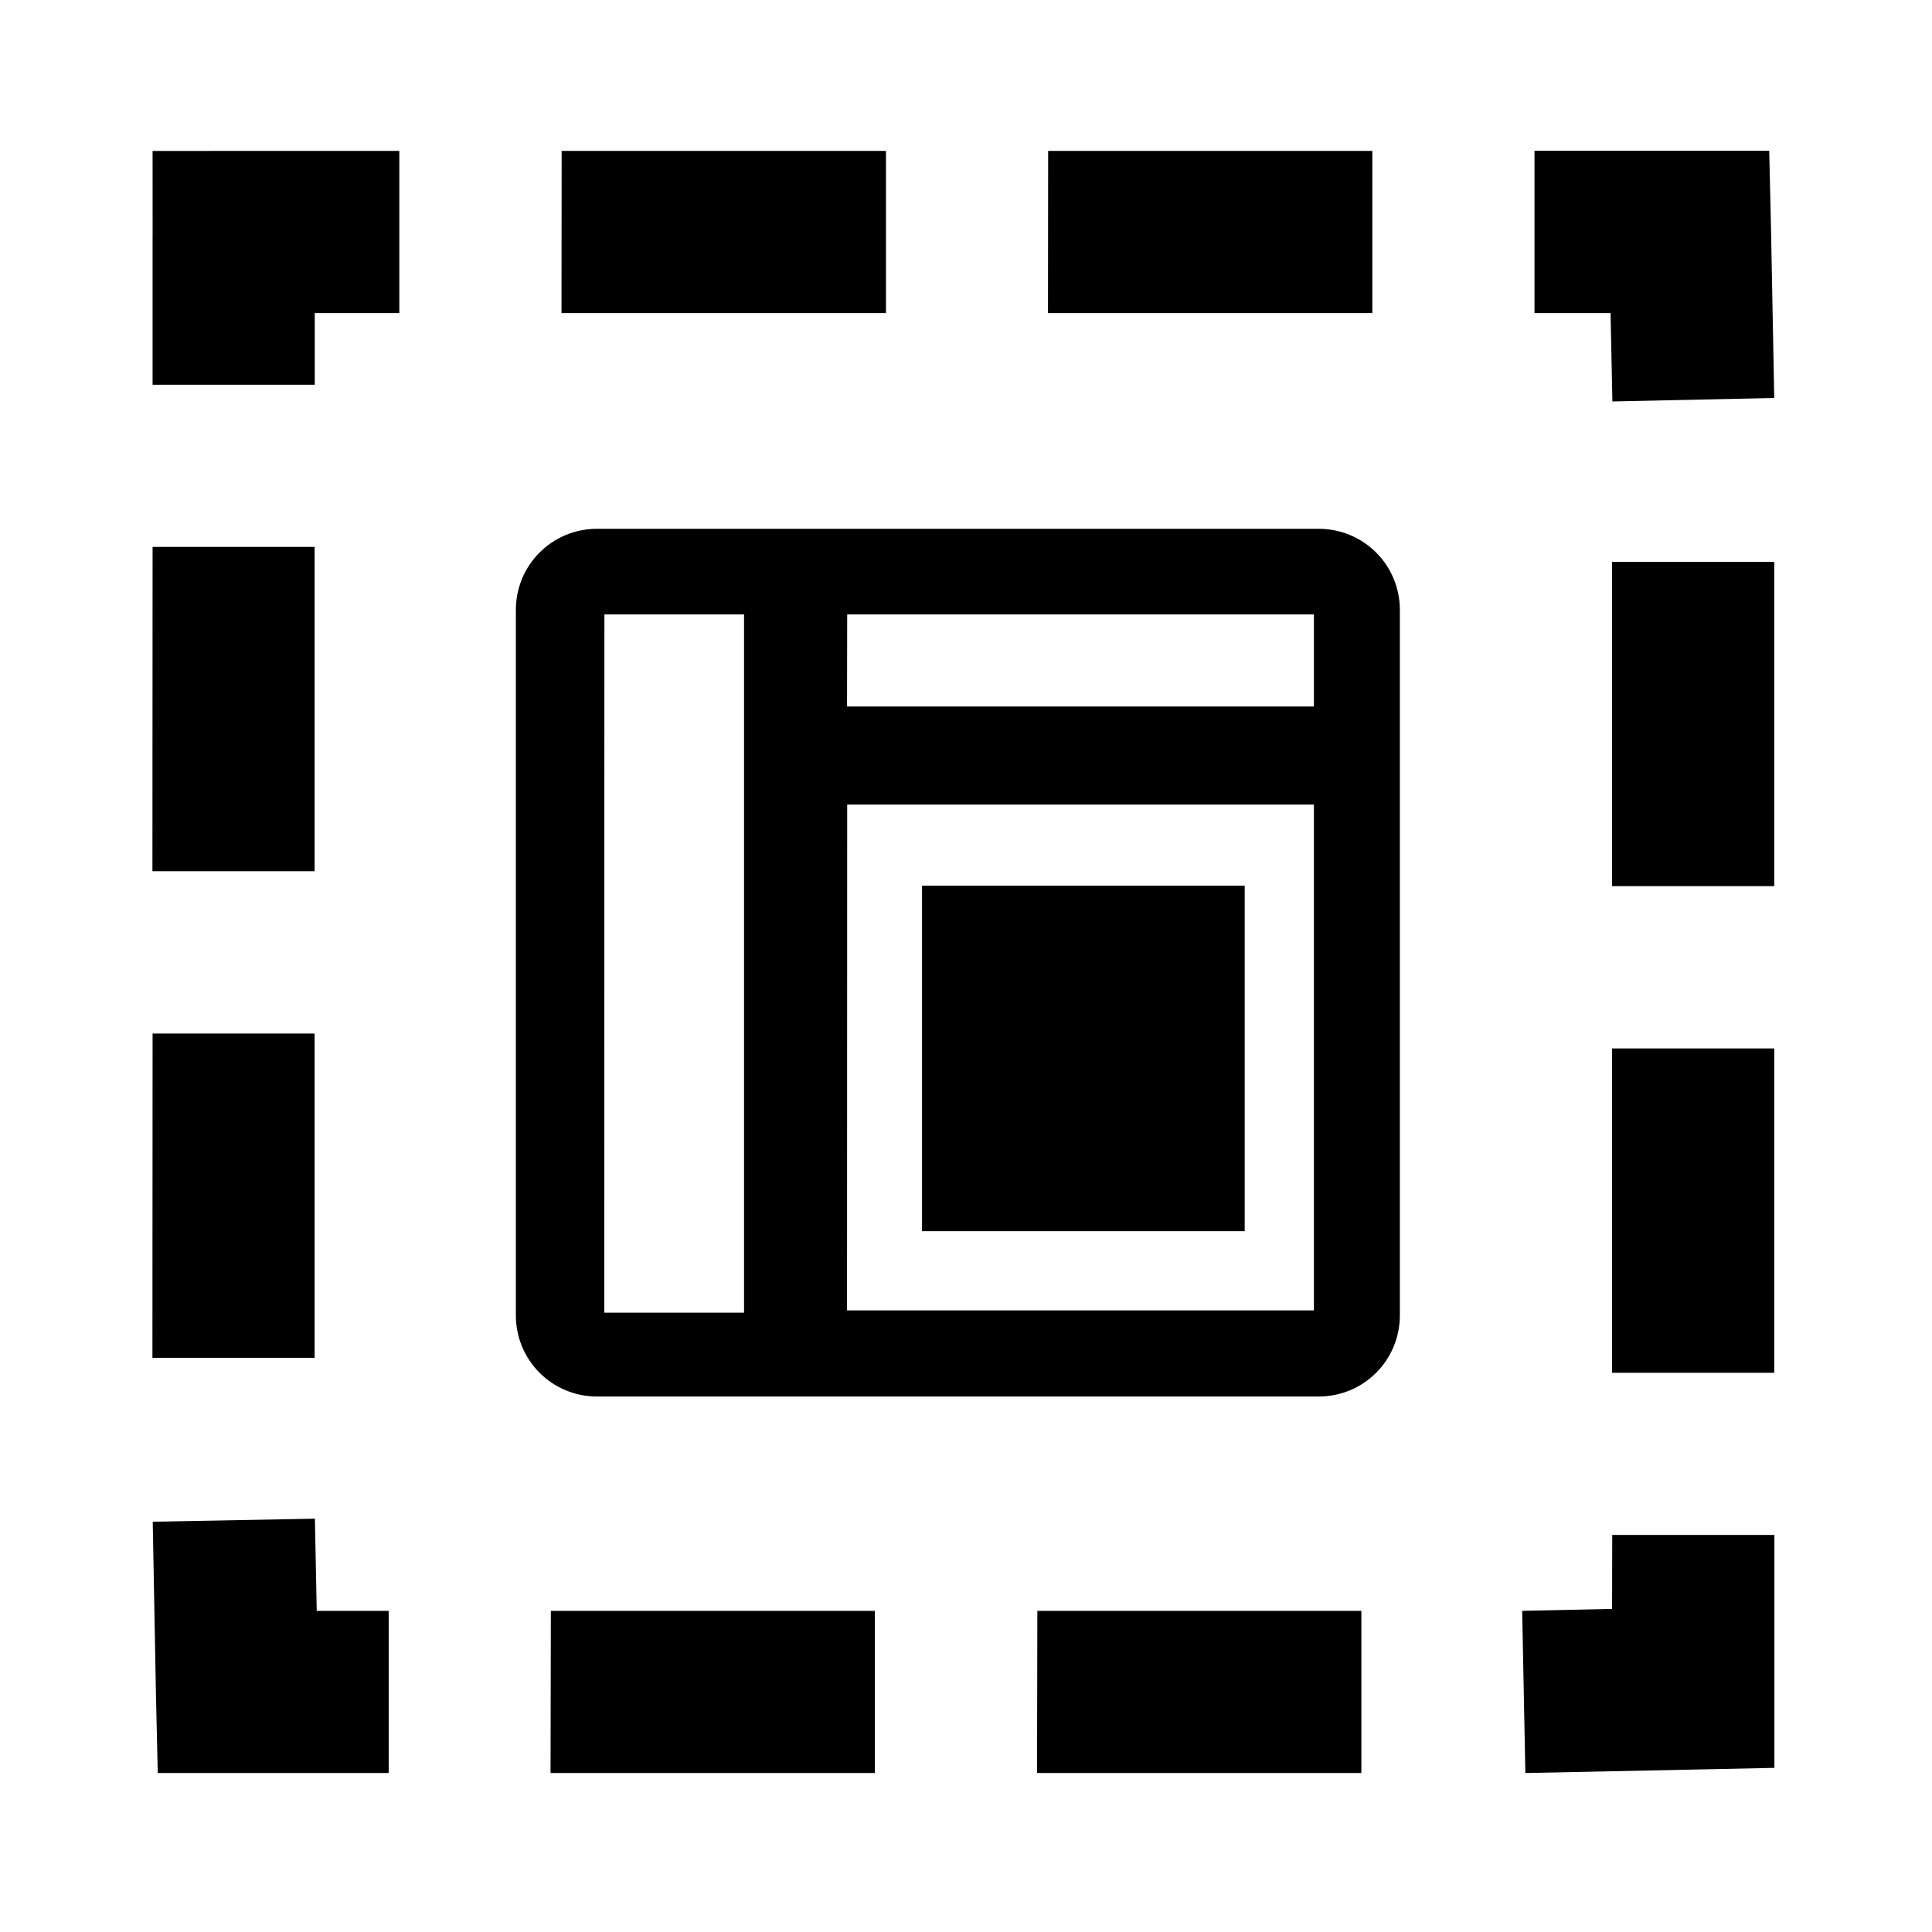
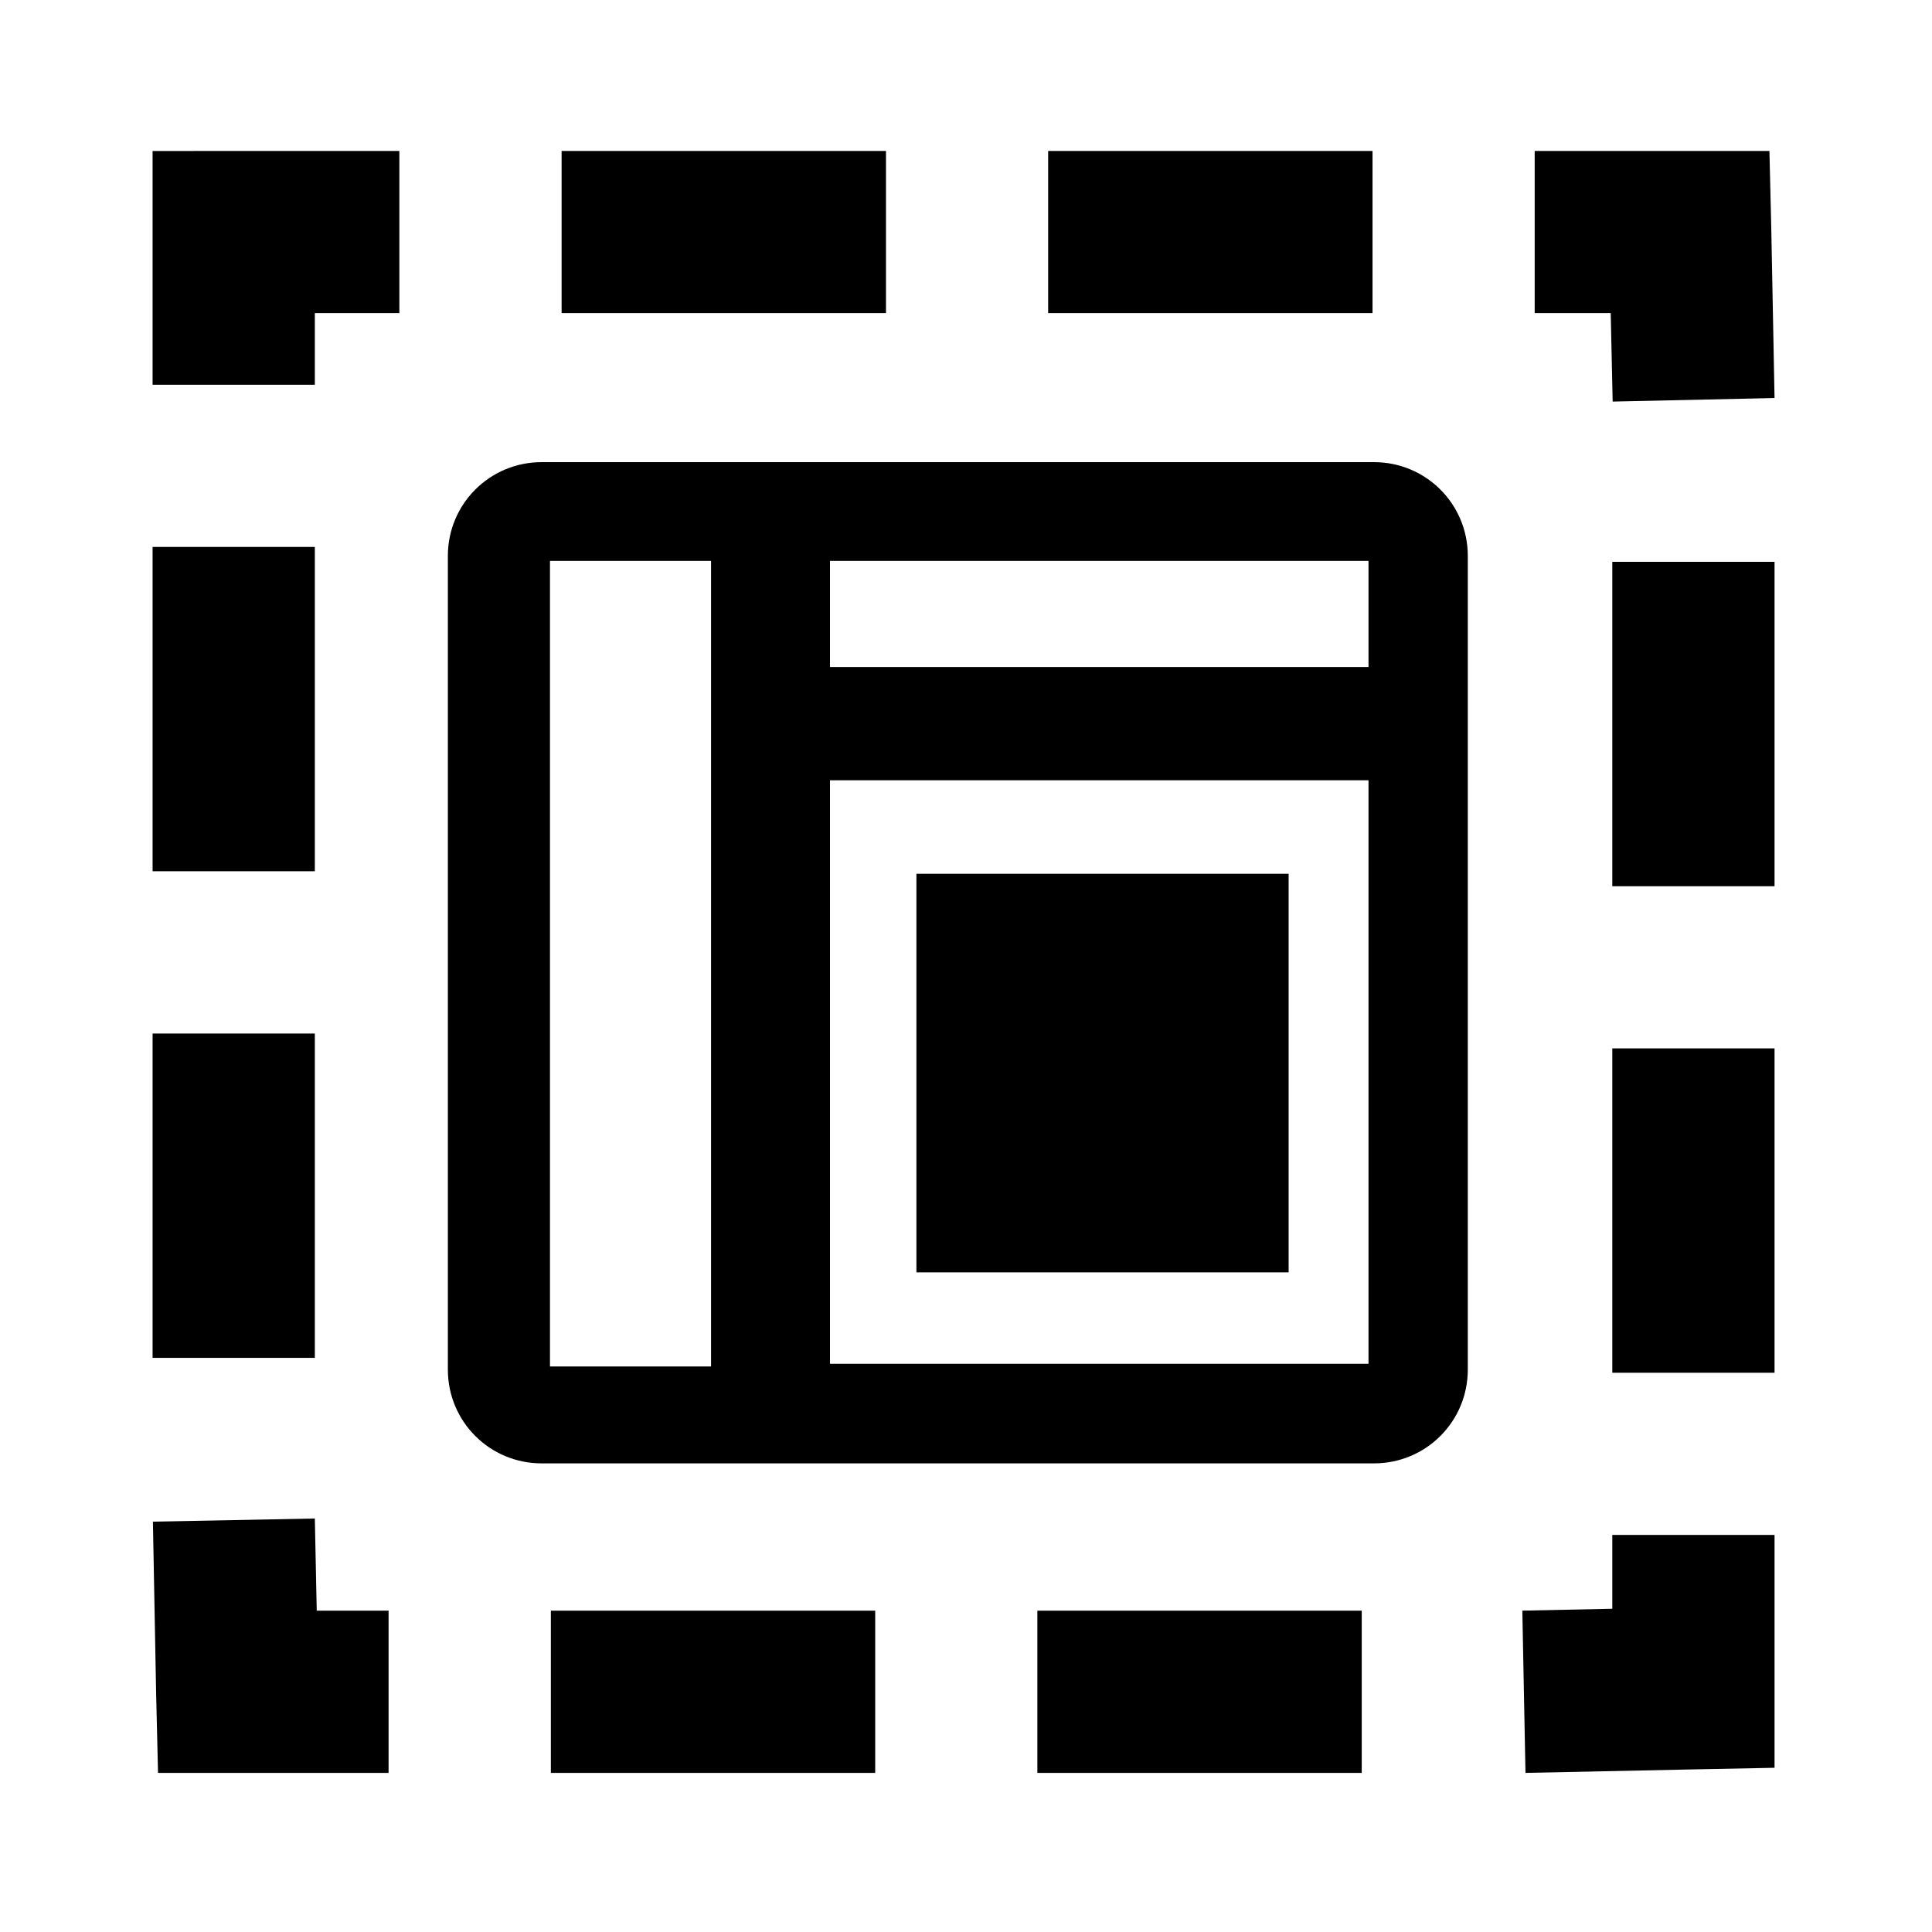
<svg xmlns="http://www.w3.org/2000/svg" width="48" height="48" viewBox="0 0 12.7 12.7" version="1.1" id="svg1910">
  <defs id="defs1904" />
  <g id="layer1" transform="translate(0,-284.3)">
-     <path style="color:#000000;font-style:normal;font-variant:normal;font-weight:normal;font-stretch:normal;font-size:medium;line-height:normal;font-family:sans-serif;font-variant-ligatures:normal;font-variant-position:normal;font-variant-caps:normal;font-variant-numeric:normal;font-variant-alternates:normal;font-feature-settings:normal;text-indent:0;text-align:start;text-decoration:none;text-decoration-line:none;text-decoration-style:solid;text-decoration-color:#000000;letter-spacing:normal;word-spacing:normal;text-transform:none;writing-mode:lr-tb;direction:ltr;text-orientation:mixed;dominant-baseline:auto;baseline-shift:baseline;text-anchor:start;white-space:normal;shape-padding:0;clip-rule:nonzero;display:inline;overflow:visible;visibility:visible;opacity:1;isolation:auto;mix-blend-mode:normal;color-interpolation:sRGB;color-interpolation-filters:linearRGB;solid-color:#000000;solid-opacity:1;vector-effect:none;fill-opacity:1;fill-rule:nonzero;stroke:none;stroke-width:1;stroke-linecap:butt;stroke-linejoin:miter;stroke-miterlimit:4;stroke-dasharray:2, 1;stroke-dashoffset:7;stroke-opacity:1;paint-order:markers stroke fill;color-rendering:auto;image-rendering:auto;shape-rendering:auto;text-rendering:auto;enable-background:accumulate" d="m 1.003,285.848 v 0.981 h 1.066 v -0.471 H 2.625 v -1.066 H 1.559 c -0.293,0 -0.556,3.5e-4 -0.556,3.5e-4 0,0 2.565e-4,0.297 2.565e-4,0.556 z m 2.688,0.51 H 5.824 v -1.066 H 3.692 Z m 3.198,0 h 2.132 v -1.066 H 6.89 Z m 3.198,0 h 0.5 l 0.012,0.581 1.064,-0.023 -0.021,-1.102 -0.012,-0.523 h -0.521 -1.022 z m -9.085,3.669 h 1.066 v -2.132 H 1.003 Z m 9.595,0.098 h 1.066 v -2.132 h -1.066 z m -9.595,3.101 h 1.066 v -2.132 H 1.003 Z m 9.595,0.098 h 1.066 v -2.132 h -1.066 z m -9.593,0.979 0.021,1.129 0.012,0.523 H 1.559 2.555 v -1.066 H 2.082 l -0.012,-0.606 z m 9.593,0.573 -0.591,0.013 0.021,1.066 1.116,-0.023 0.521,-0.011 v -0.523 -1.008 h -1.066 z m -6.978,1.079 h 2.132 v -1.066 H 3.621 Z m 3.198,0 h 2.132 v -1.066 H 6.819 Z" id="rect2455" />
-     <path style="opacity:1;fill-opacity:1;fill-rule:nonzero;stroke:none;stroke-width:0.5;stroke-linecap:round;stroke-linejoin:round;stroke-miterlimit:0;stroke-dasharray:none;stroke-dashoffset:37.795;stroke-opacity:1;paint-order:fill markers stroke" d="m 3.925,287.776 c -0.296,0 -0.534,0.238 -0.534,0.534 v 4.636 c 0,0.296 0.238,0.534 0.534,0.534 h 4.743 c 0.296,0 0.534,-0.238 0.534,-0.534 v -4.636 c 0,-0.296 -0.238,-0.534 -0.534,-0.534 z m 0.048,0.563 h 0.918 v 4.59 H 3.972 Z m 1.596,0 h 3.068 v 0.605 H 5.568 Z m 0,1.25 h 3.068 v 3.325 H 5.568 Z m 0.492,0.533 v 2.271 h 2.121 v -2.271 z" id="rect2707" />
+     <path style="font-style:normal;font-variant:normal;font-weight:normal;font-stretch:normal;font-size:medium;line-height:normal;font-family:sans-serif;font-variant-ligatures:normal;font-variant-position:normal;font-variant-caps:normal;font-variant-numeric:normal;font-variant-alternates:normal;font-feature-settings:normal;text-indent:0;text-align:start;text-decoration:none;text-decoration-line:none;text-decoration-style:solid;text-decoration-color:#000000;letter-spacing:normal;word-spacing:normal;text-transform:none;writing-mode:lr-tb;direction:ltr;text-orientation:mixed;dominant-baseline:auto;baseline-shift:baseline;text-anchor:start;white-space:normal;shape-padding:0;clip-rule:nonzero;display:inline;overflow:visible;visibility:visible;opacity:1;isolation:auto;mix-blend-mode:normal;color-interpolation:sRGB;color-interpolation-filters:linearRGB;solid-color:#000000;solid-opacity:1;vector-effect:none;fill-opacity:1;fill-rule:nonzero;stroke:none;stroke-width:3.78;stroke-linecap:butt;stroke-linejoin:miter;stroke-miterlimit:4;stroke-dasharray:7.559, 3.78;stroke-dashoffset:7;stroke-opacity:1;paint-order:markers stroke fill;color-rendering:auto;image-rendering:auto;shape-rendering:auto;text-rendering:auto;enable-background:accumulate;" d="M 5.893 3.75 C 4.785 3.75 3.791 3.752 3.791 3.752 C 3.791 3.752 3.791 4.874 3.791 5.852 L 3.791 9.559 L 7.822 9.559 L 7.822 7.779 L 9.922 7.779 L 9.922 3.75 L 5.893 3.75 z M 13.953 3.75 L 13.953 7.779 L 22.012 7.779 L 22.012 3.75 L 13.953 3.75 z M 26.041 3.75 L 26.041 7.779 L 34.1 7.779 L 34.1 3.75 L 26.041 3.75 z M 38.129 3.75 L 38.129 7.779 L 40.018 7.779 L 40.066 9.977 L 44.088 9.889 L 44.008 5.727 L 43.961 3.75 L 41.994 3.75 L 38.129 3.75 z M 13.457 11.482 C 12.166 11.482 11.127 12.522 11.127 13.812 L 11.127 34.027 C 11.127 35.318 12.166 36.357 13.457 36.357 L 34.137 36.357 C 35.428 36.357 36.467 35.318 36.467 34.027 L 36.467 13.812 C 36.467 12.522 35.428 11.482 34.137 11.482 L 13.457 11.482 z M 3.791 13.588 L 3.791 21.646 L 7.822 21.646 L 7.822 13.588 L 3.791 13.588 z M 13.664 13.936 L 17.666 13.936 L 17.666 33.949 L 13.664 33.949 L 13.664 13.936 z M 20.621 13.936 L 34 13.936 L 34 16.572 L 20.621 16.572 L 20.621 13.936 z M 40.057 13.959 L 40.057 22.018 L 44.088 22.018 L 44.088 13.959 L 40.057 13.959 z M 20.621 19.385 L 34 19.385 L 34 33.883 L 20.621 33.883 L 20.621 19.385 z M 22.768 21.709 L 22.768 31.611 L 32.016 31.611 L 32.016 21.709 L 22.768 21.709 z M 3.791 25.678 L 3.791 33.736 L 7.822 33.736 L 7.822 25.678 L 3.791 25.678 z M 40.057 26.047 L 40.057 34.105 L 44.088 34.105 L 44.088 26.047 L 40.057 26.047 z M 7.822 37.727 L 3.799 37.805 L 3.879 42.07 L 3.926 44.047 L 5.893 44.047 L 9.654 44.047 L 9.654 40.016 L 7.869 40.016 L 7.822 37.727 z M 40.057 38.135 L 40.057 39.969 L 37.822 40.016 L 37.9 44.047 L 42.119 43.959 L 44.088 43.92 L 44.088 41.943 L 44.088 38.135 L 40.057 38.135 z M 13.686 40.016 L 13.686 44.047 L 21.744 44.047 L 21.744 40.016 L 13.686 40.016 z M 25.773 40.016 L 25.773 44.047 L 33.832 44.047 L 33.832 40.016 L 25.773 40.016 z " transform="matrix(0.2645833,0,0,0.2645833,0,284.3)" id="rect2455" />
  </g>
</svg>
